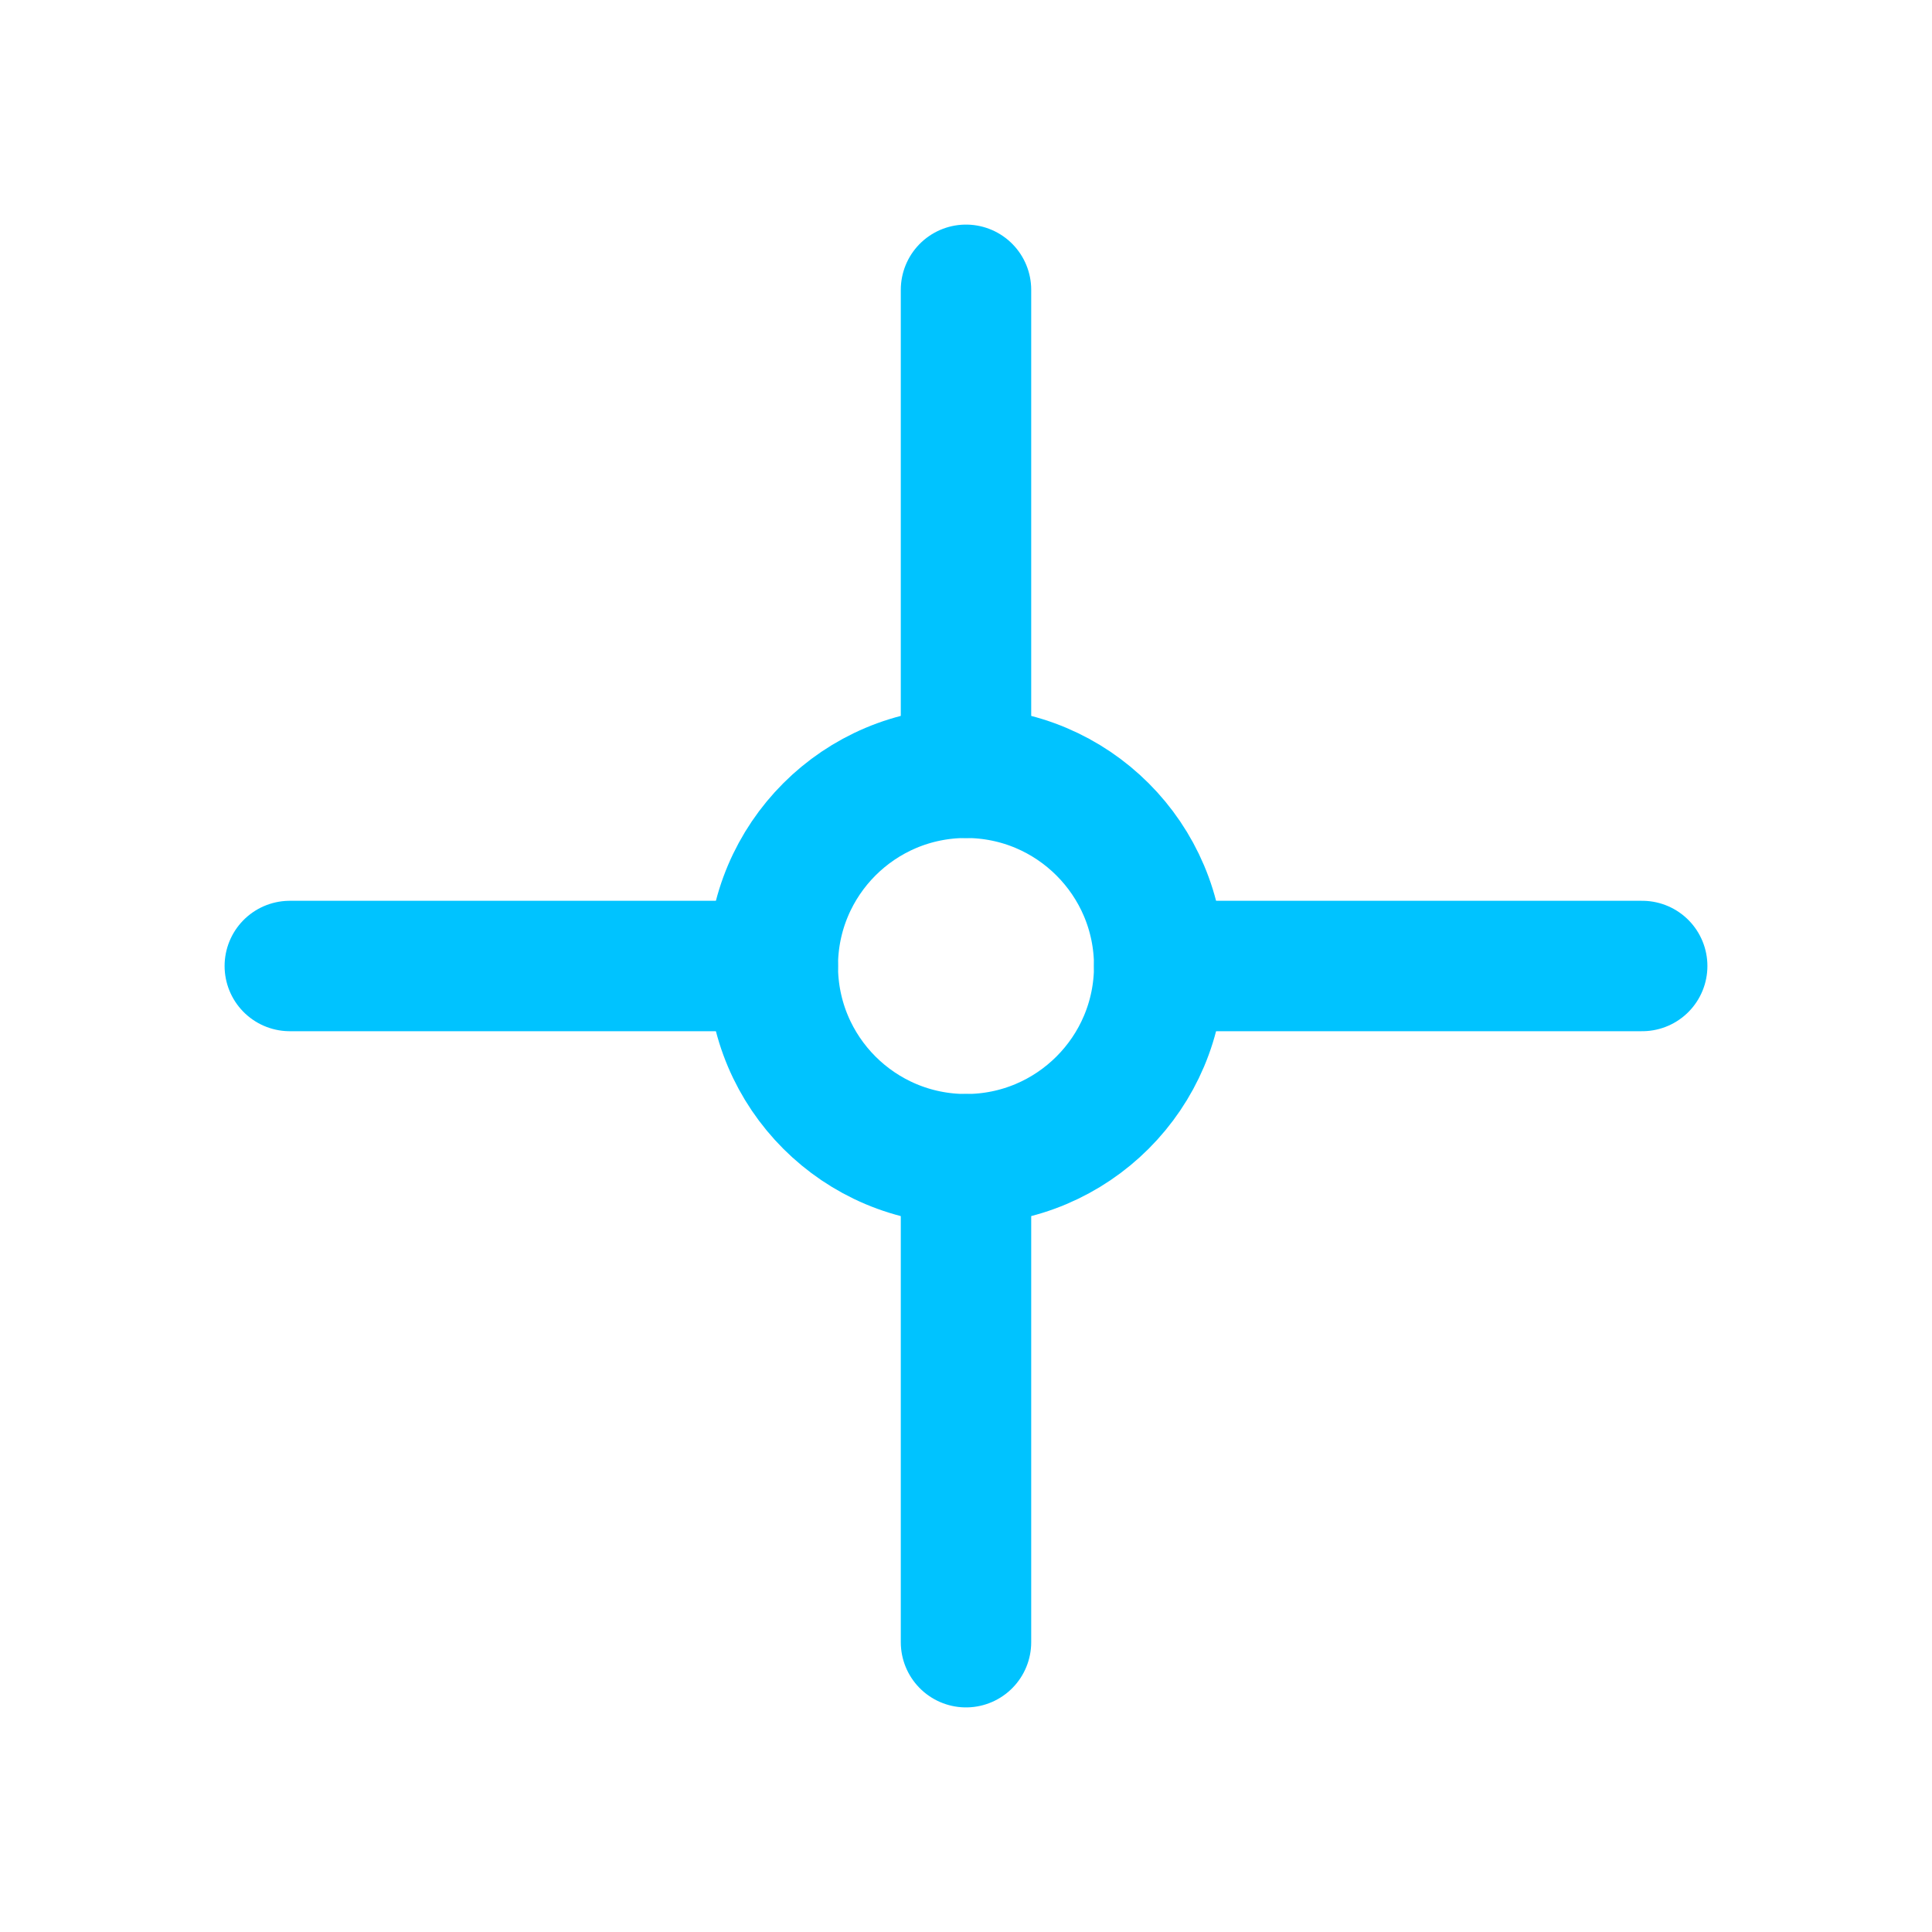
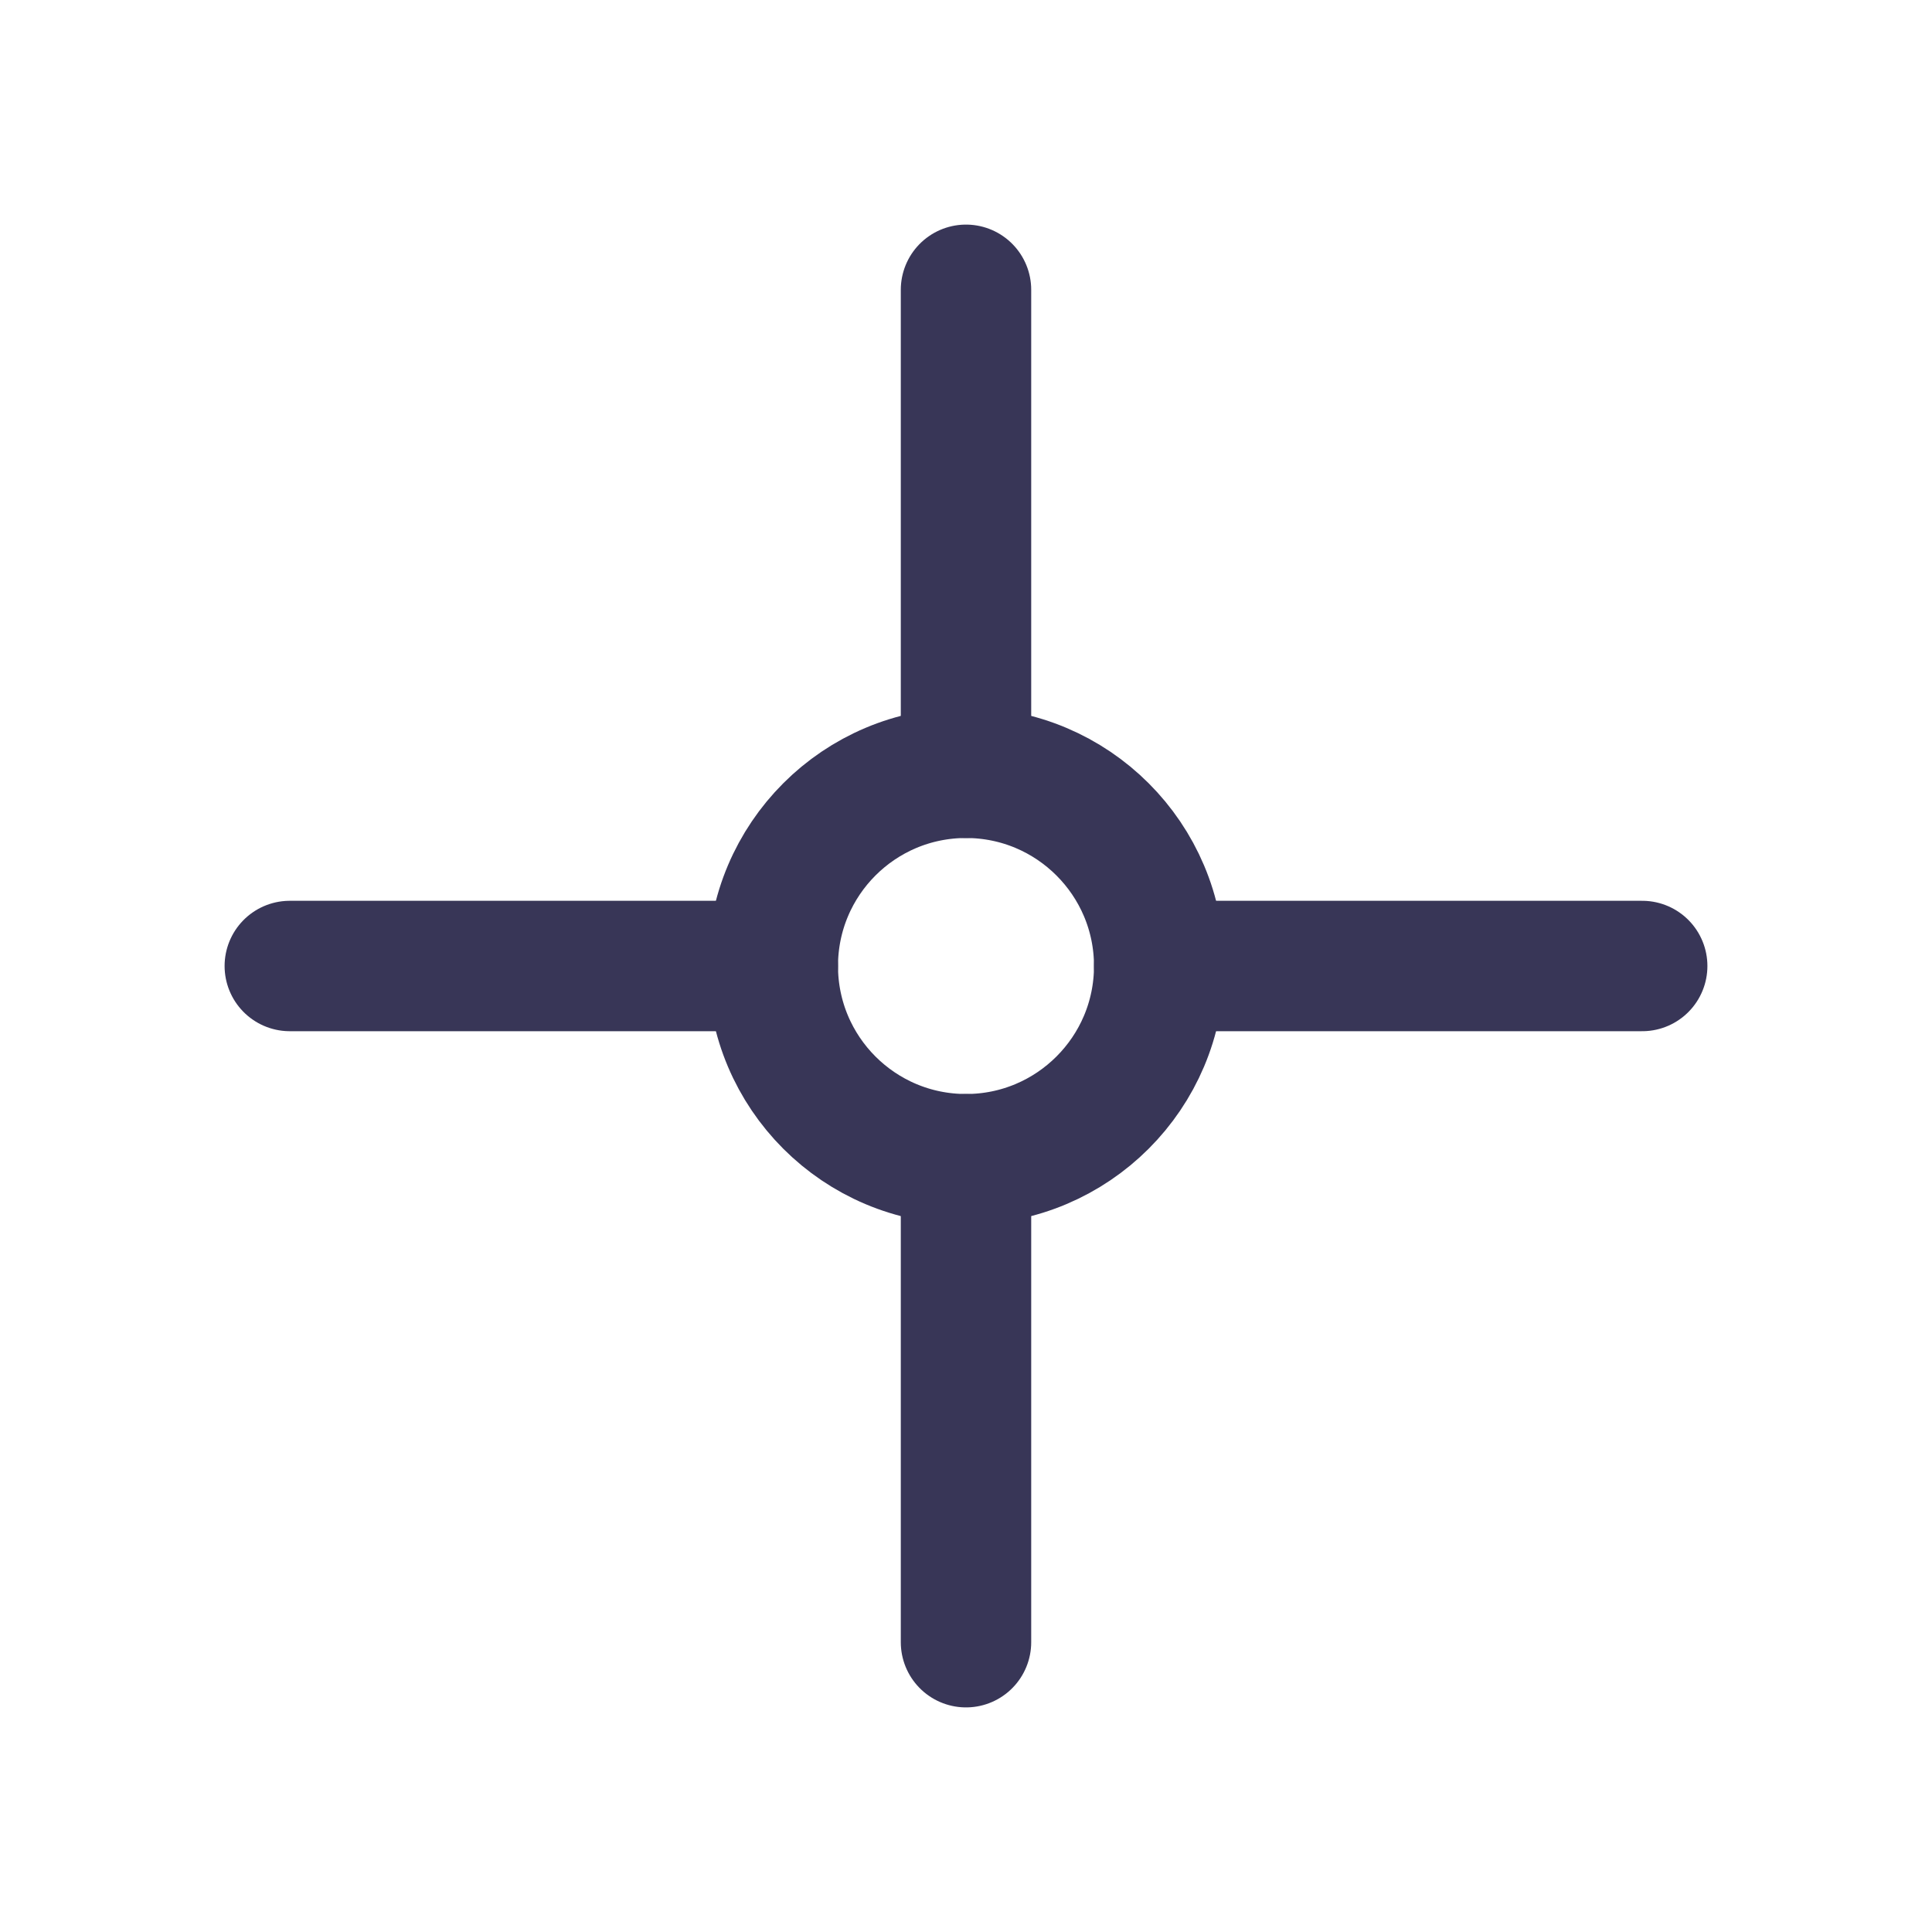
<svg xmlns="http://www.w3.org/2000/svg" width="20px" height="20px" viewBox="0 0 20 20" version="1.1">
  <defs />
  <g id="Page-1" stroke="none" stroke-width="1" fill="none" fill-rule="evenodd" stroke-linecap="round" stroke-linejoin="round">
-     <g id="rotation-point" stroke="#00c3ff" stroke-width="1.35">
+     <g id="rotation-point" stroke="#383657" stroke-width="1.35">
      <g id="set-center" transform="translate(3, 3)">
        <path d="M0,7 L5,7" id="Stroke-1" />
        <path d="M9,7 L14,7" id="Stroke-3" />
        <path d="M9,7 C9,8.105 8.103,9 7,9 C5.895,9 5,8.105 5,7 C5,5.895 5.895,5 7,5 C8.103,5 9,5.895 9,7 Z" id="Stroke-5" />
        <path d="M7,0 L7,5" id="Stroke-7" />
        <path d="M7,9 L7,14" id="Stroke-9" />
      </g>
    </g>
  </g>
</svg>
